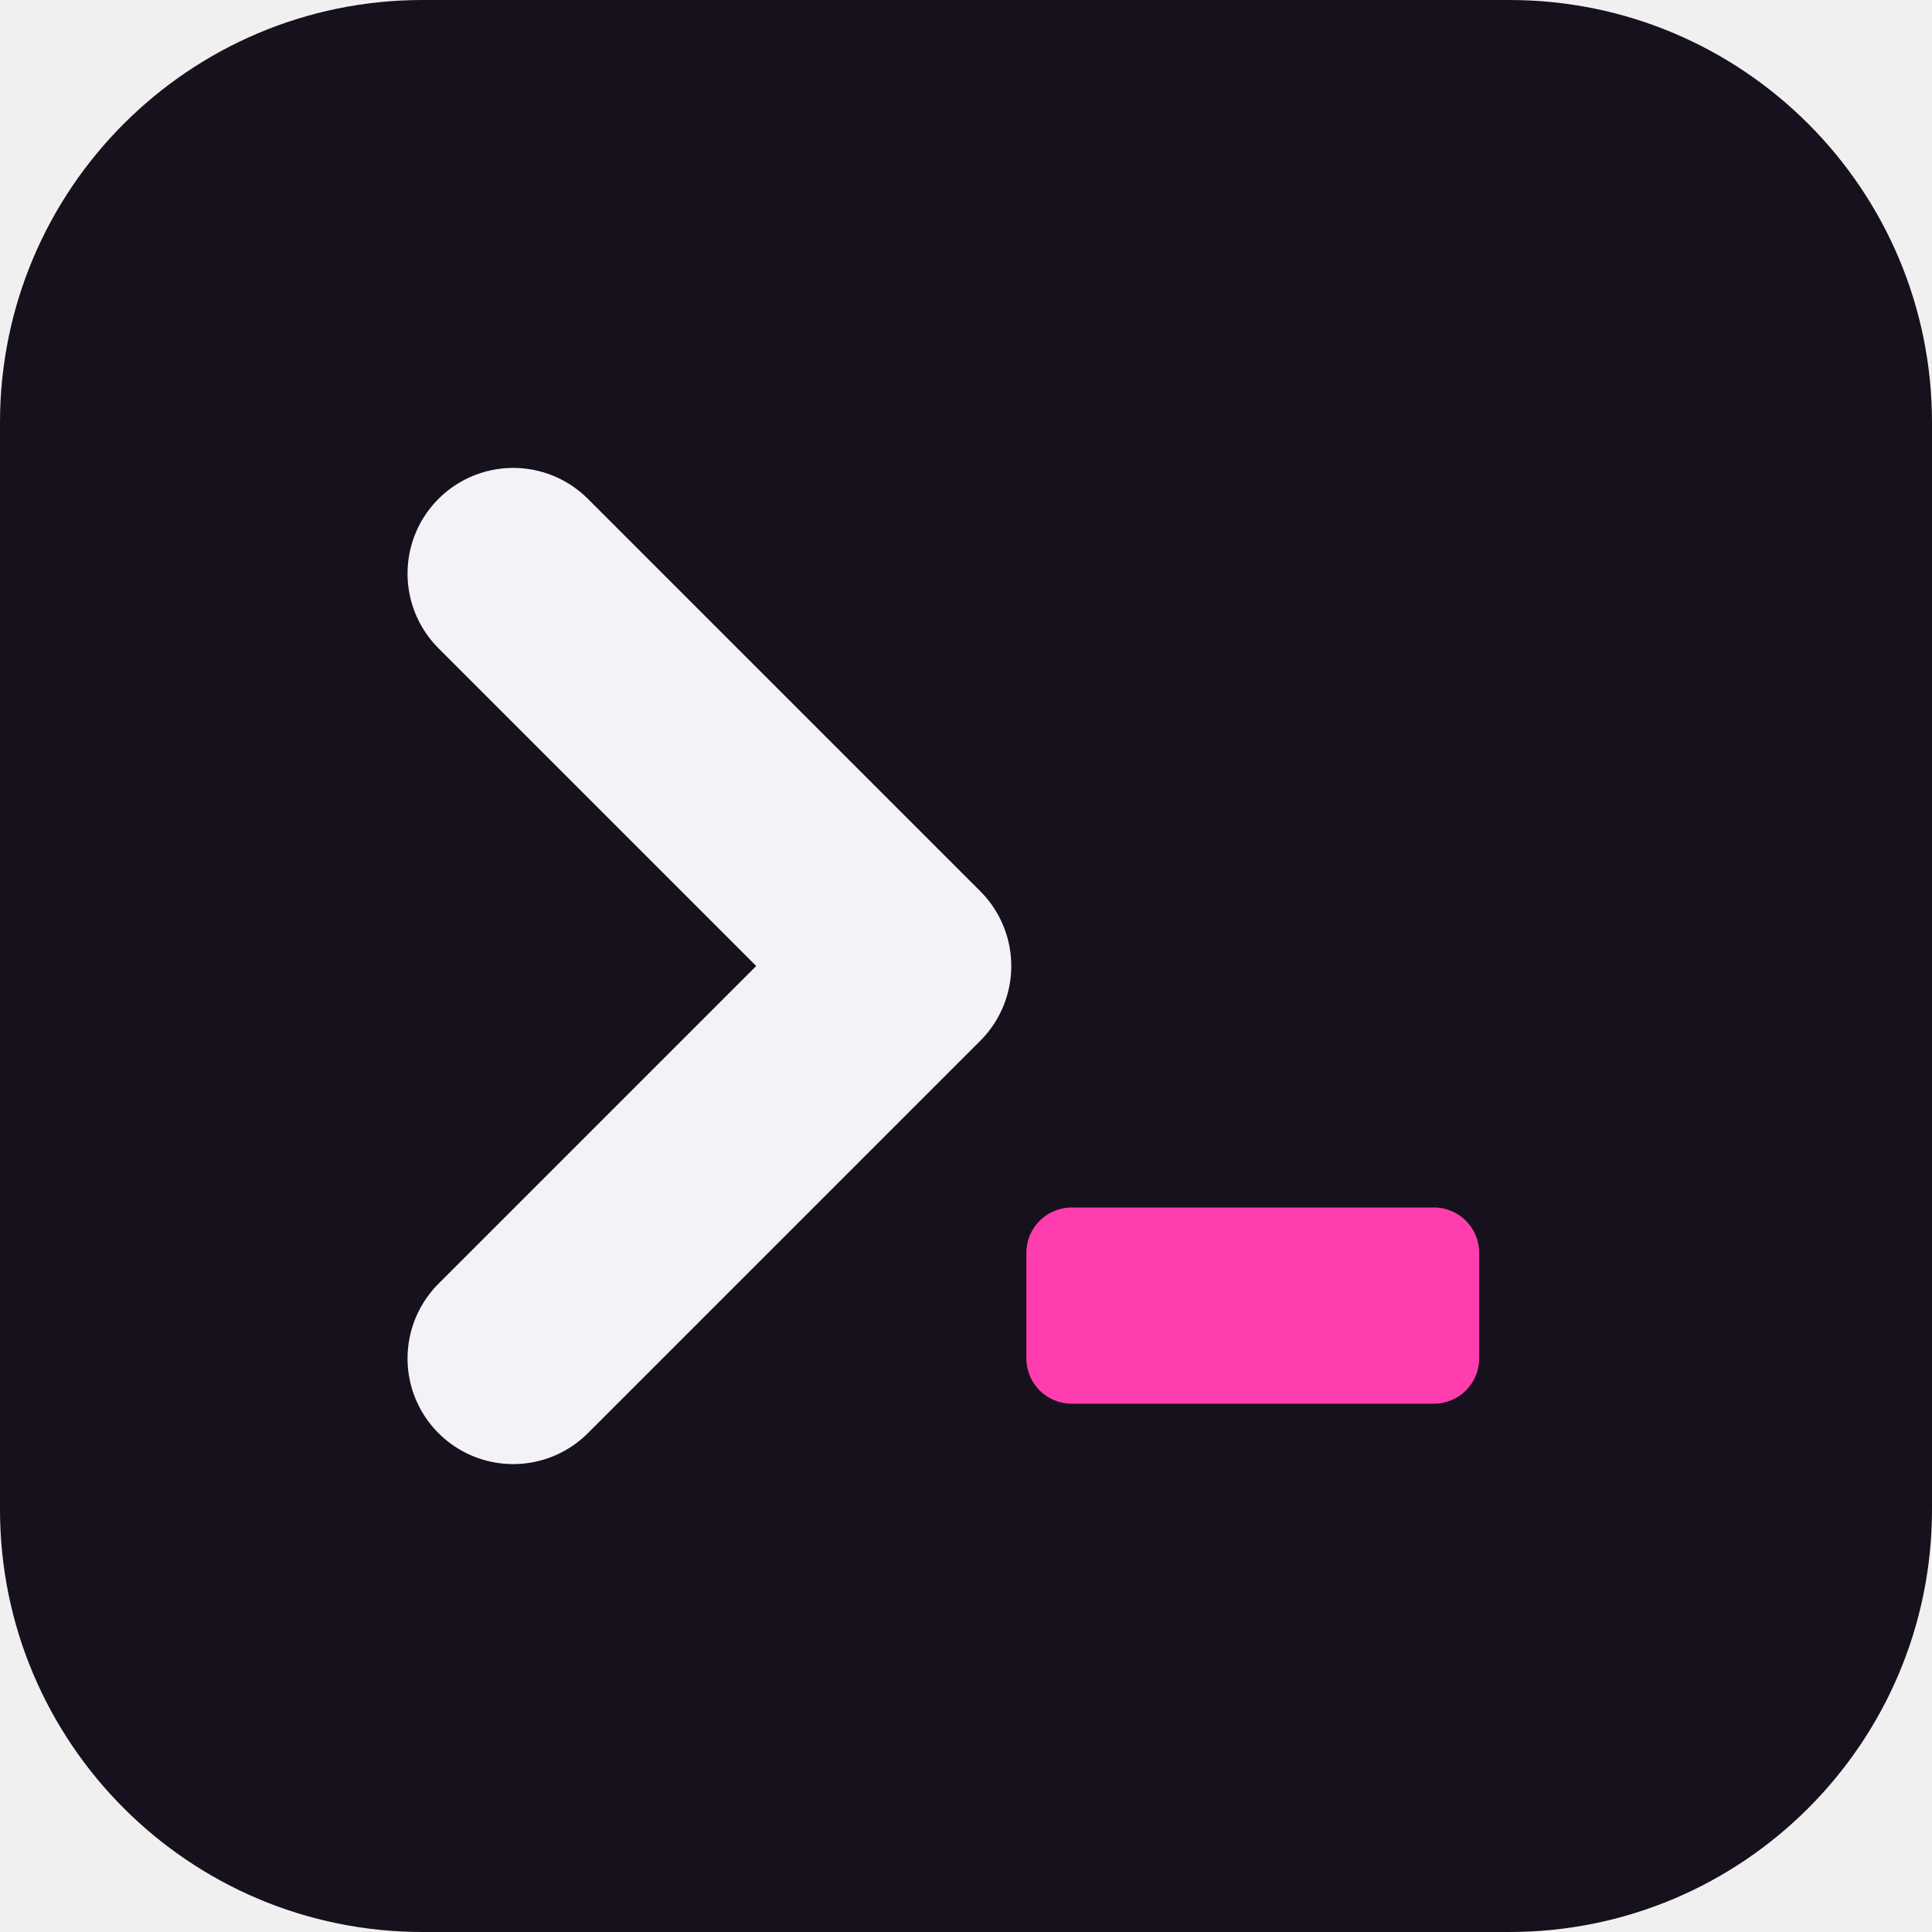
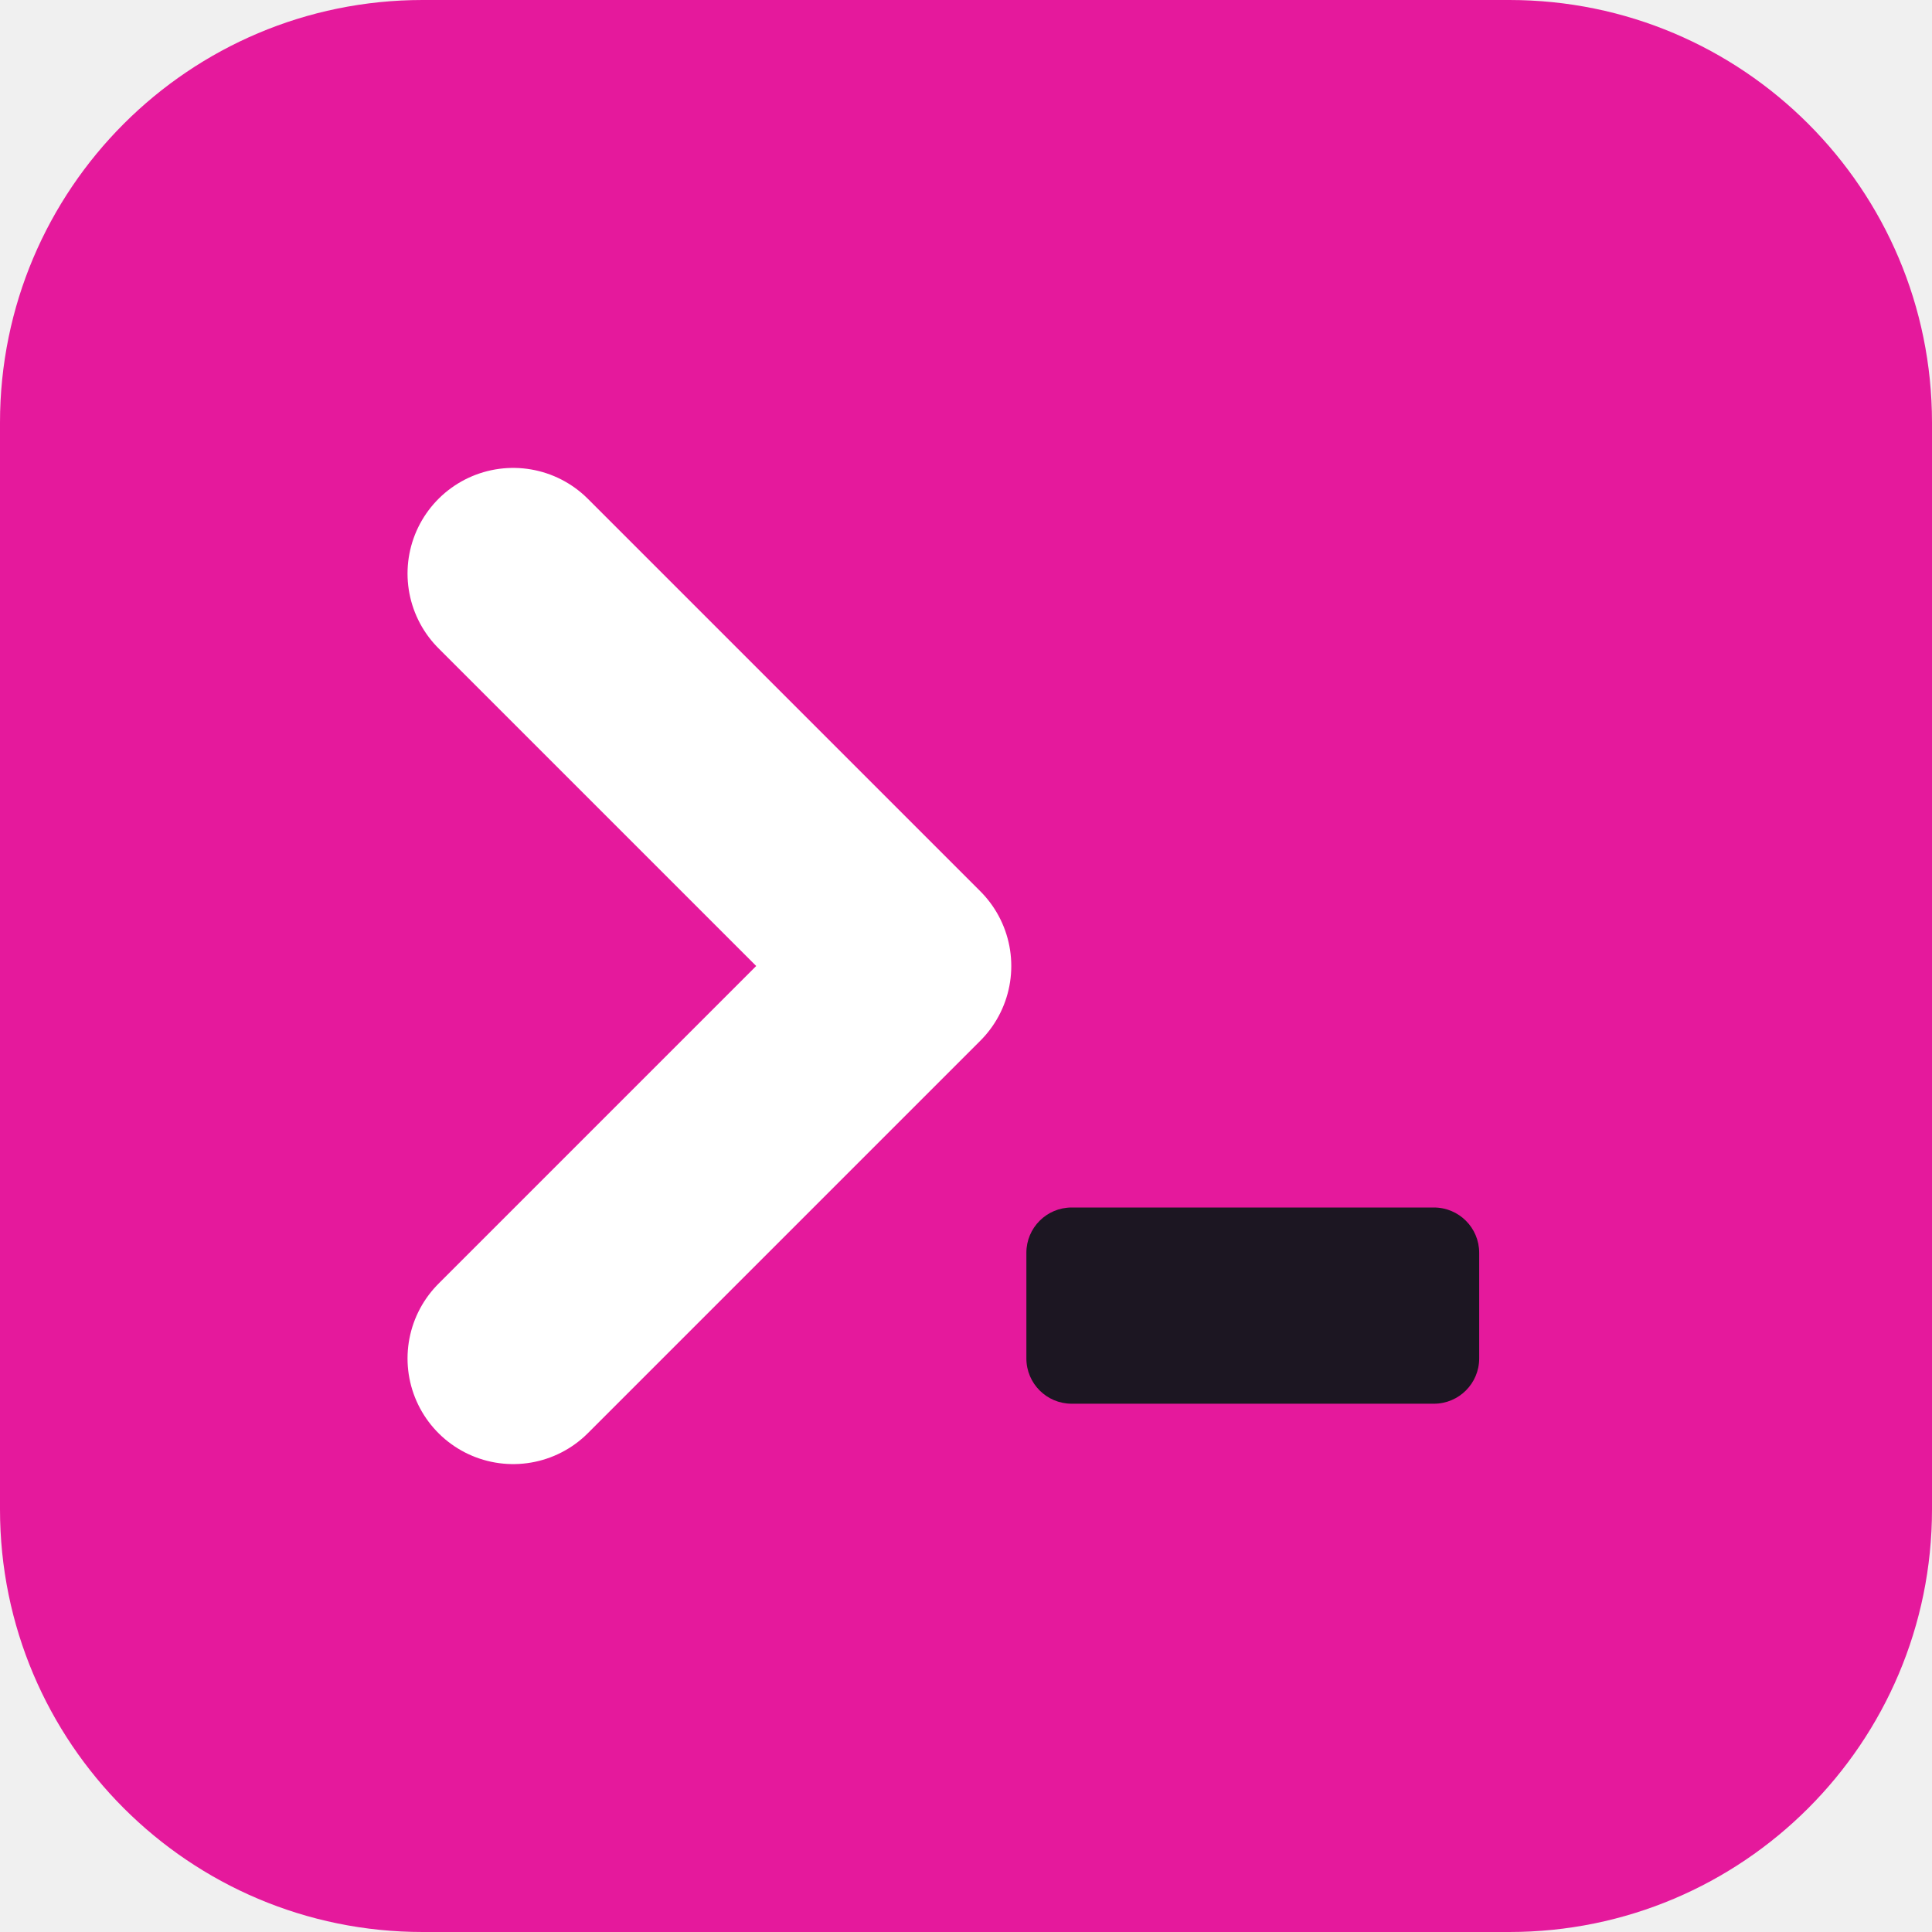
<svg xmlns="http://www.w3.org/2000/svg" viewBox="0 0 64 64">
-   <rect width="64" height="64" rx="14" fill="#16111C" />
-   <path d="M17 19 L30 32 L17 45" fill="none" stroke="#F3F2F6" stroke-width="7" stroke-linecap="round" stroke-linejoin="round" />
-   <rect x="34" y="40" width="15" height="6.5" rx="1.5" fill="#FF3DAE" />
+   <rect width="64" height="64" rx="14" fill="#E5199C" />
+   <path d="M17 19 L30 32 L17 45" fill="none" stroke="#FFFFFF" stroke-width="7" stroke-linecap="round" stroke-linejoin="round" />
+   <rect x="34" y="40" width="15" height="6.5" rx="1.5" fill="#1C1622" />
</svg>
